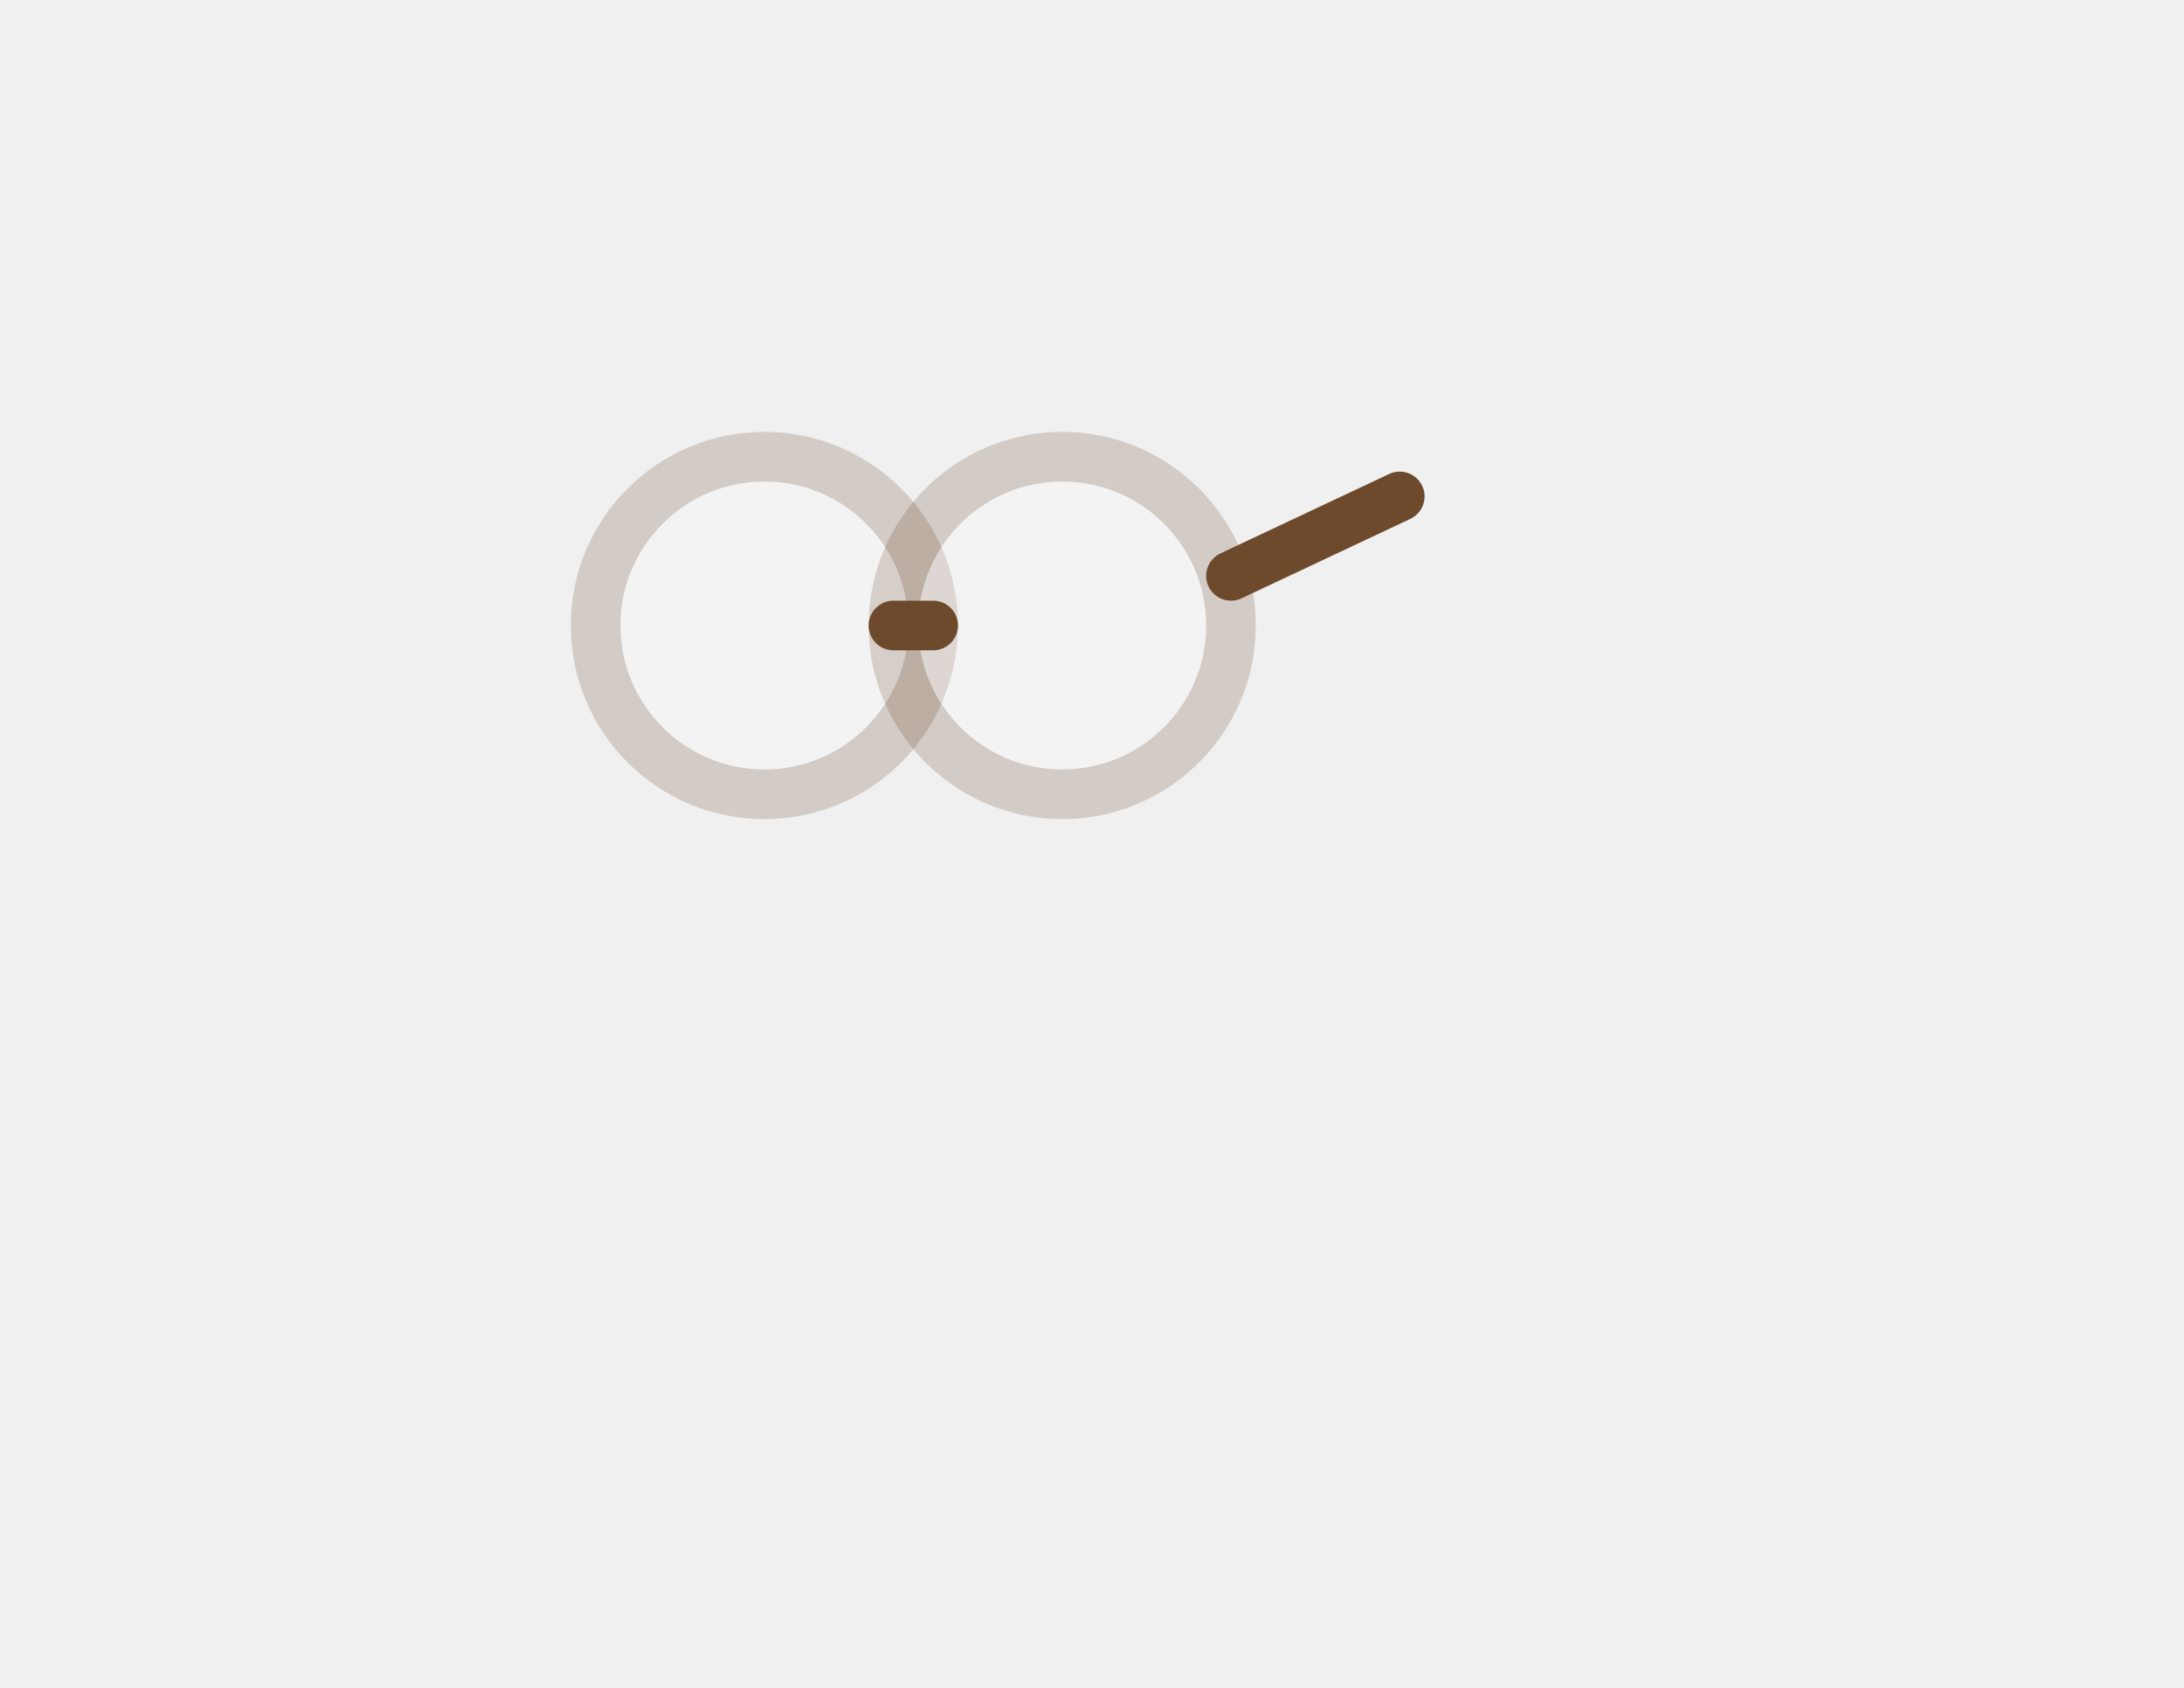
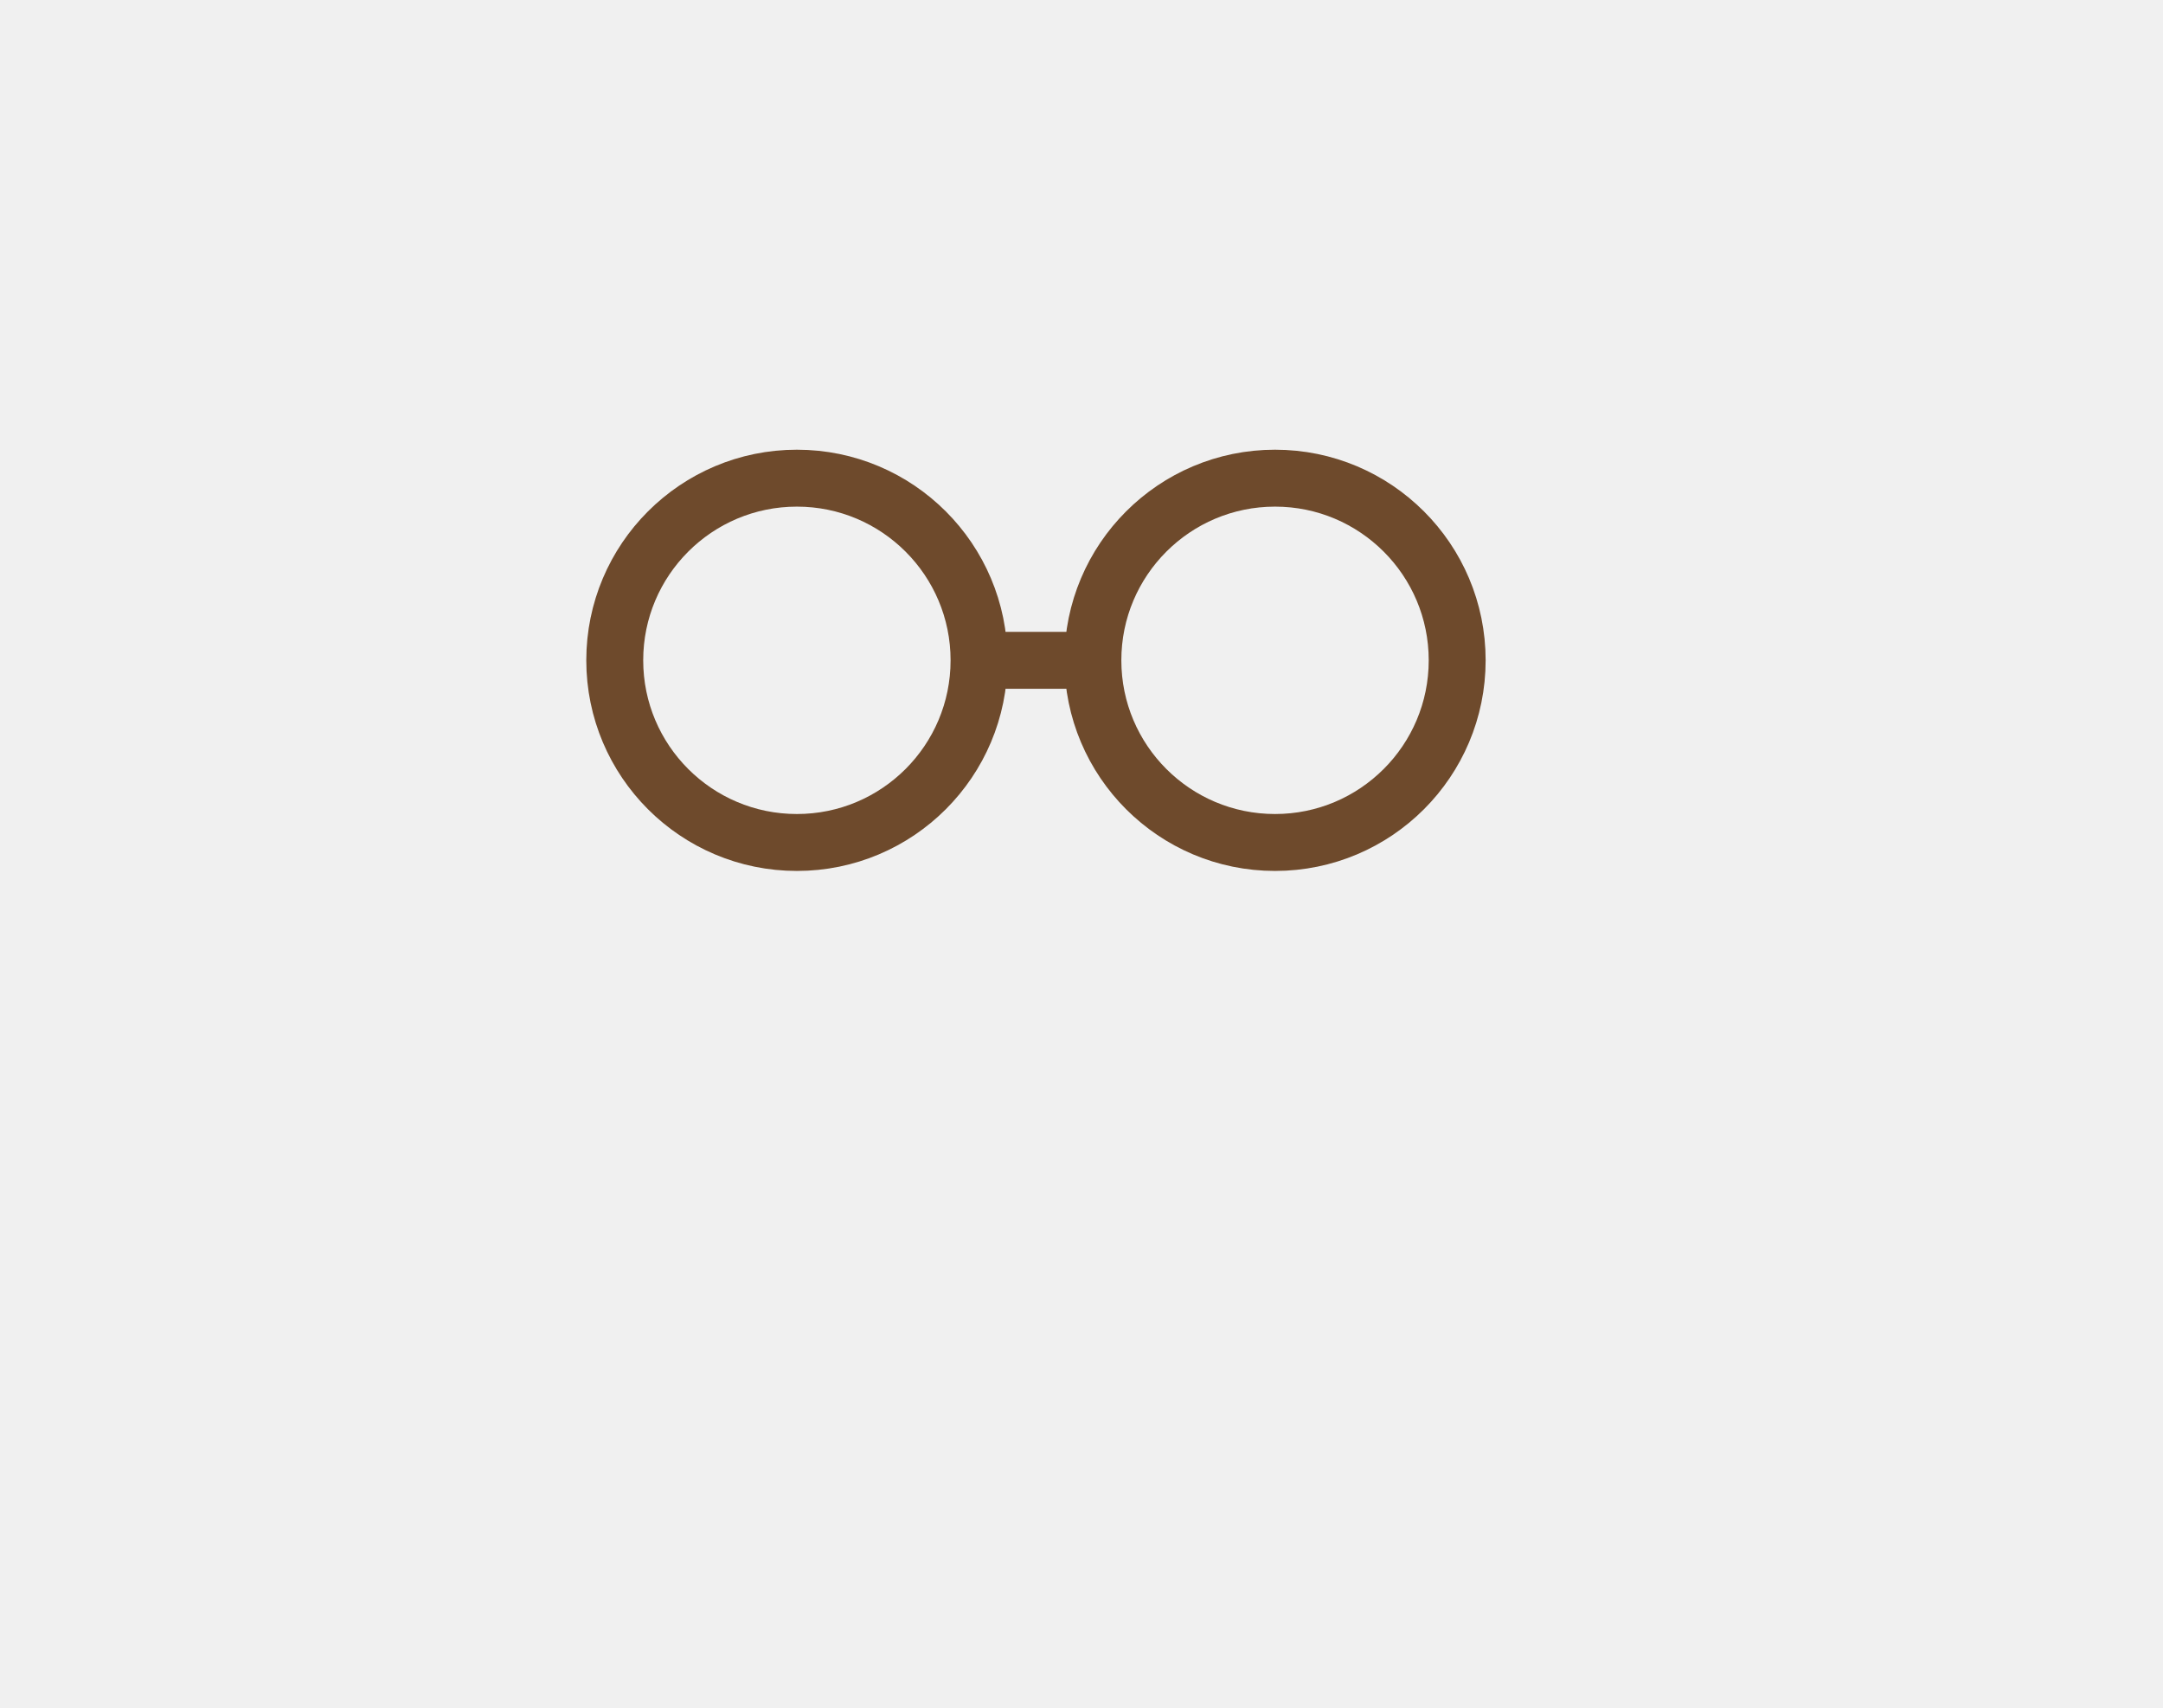
- <svg xmlns="http://www.w3.org/2000/svg" width="220" height="170" viewBox="0 0 220 170">
-   <circle cx="77" cy="63" r="17" fill="#FFFFFF" opacity=".22" stroke="#6E4A2C" stroke-width="5" />
-   <circle cx="107" cy="63" r="17" fill="#FFFFFF" opacity=".22" stroke="#6E4A2C" stroke-width="5" />
-   <path d="M94 63 H90 M124 58 L141 50" stroke="#6E4A2C" stroke-width="5" stroke-linecap="round" />
+ <svg xmlns="http://www.w3.org/2000/svg" width="190" height="150" viewBox="0 0 190 150">
+   <circle cx="70" cy="58" r="16" fill="none" stroke="#6E4A2C" stroke-width="5" />
+   <circle cx="112" cy="58" r="16" fill="none" stroke="#6E4A2C" stroke-width="5" />
+   <path d="M86 58 H96" stroke="#6E4A2C" stroke-width="5" />
</svg>
